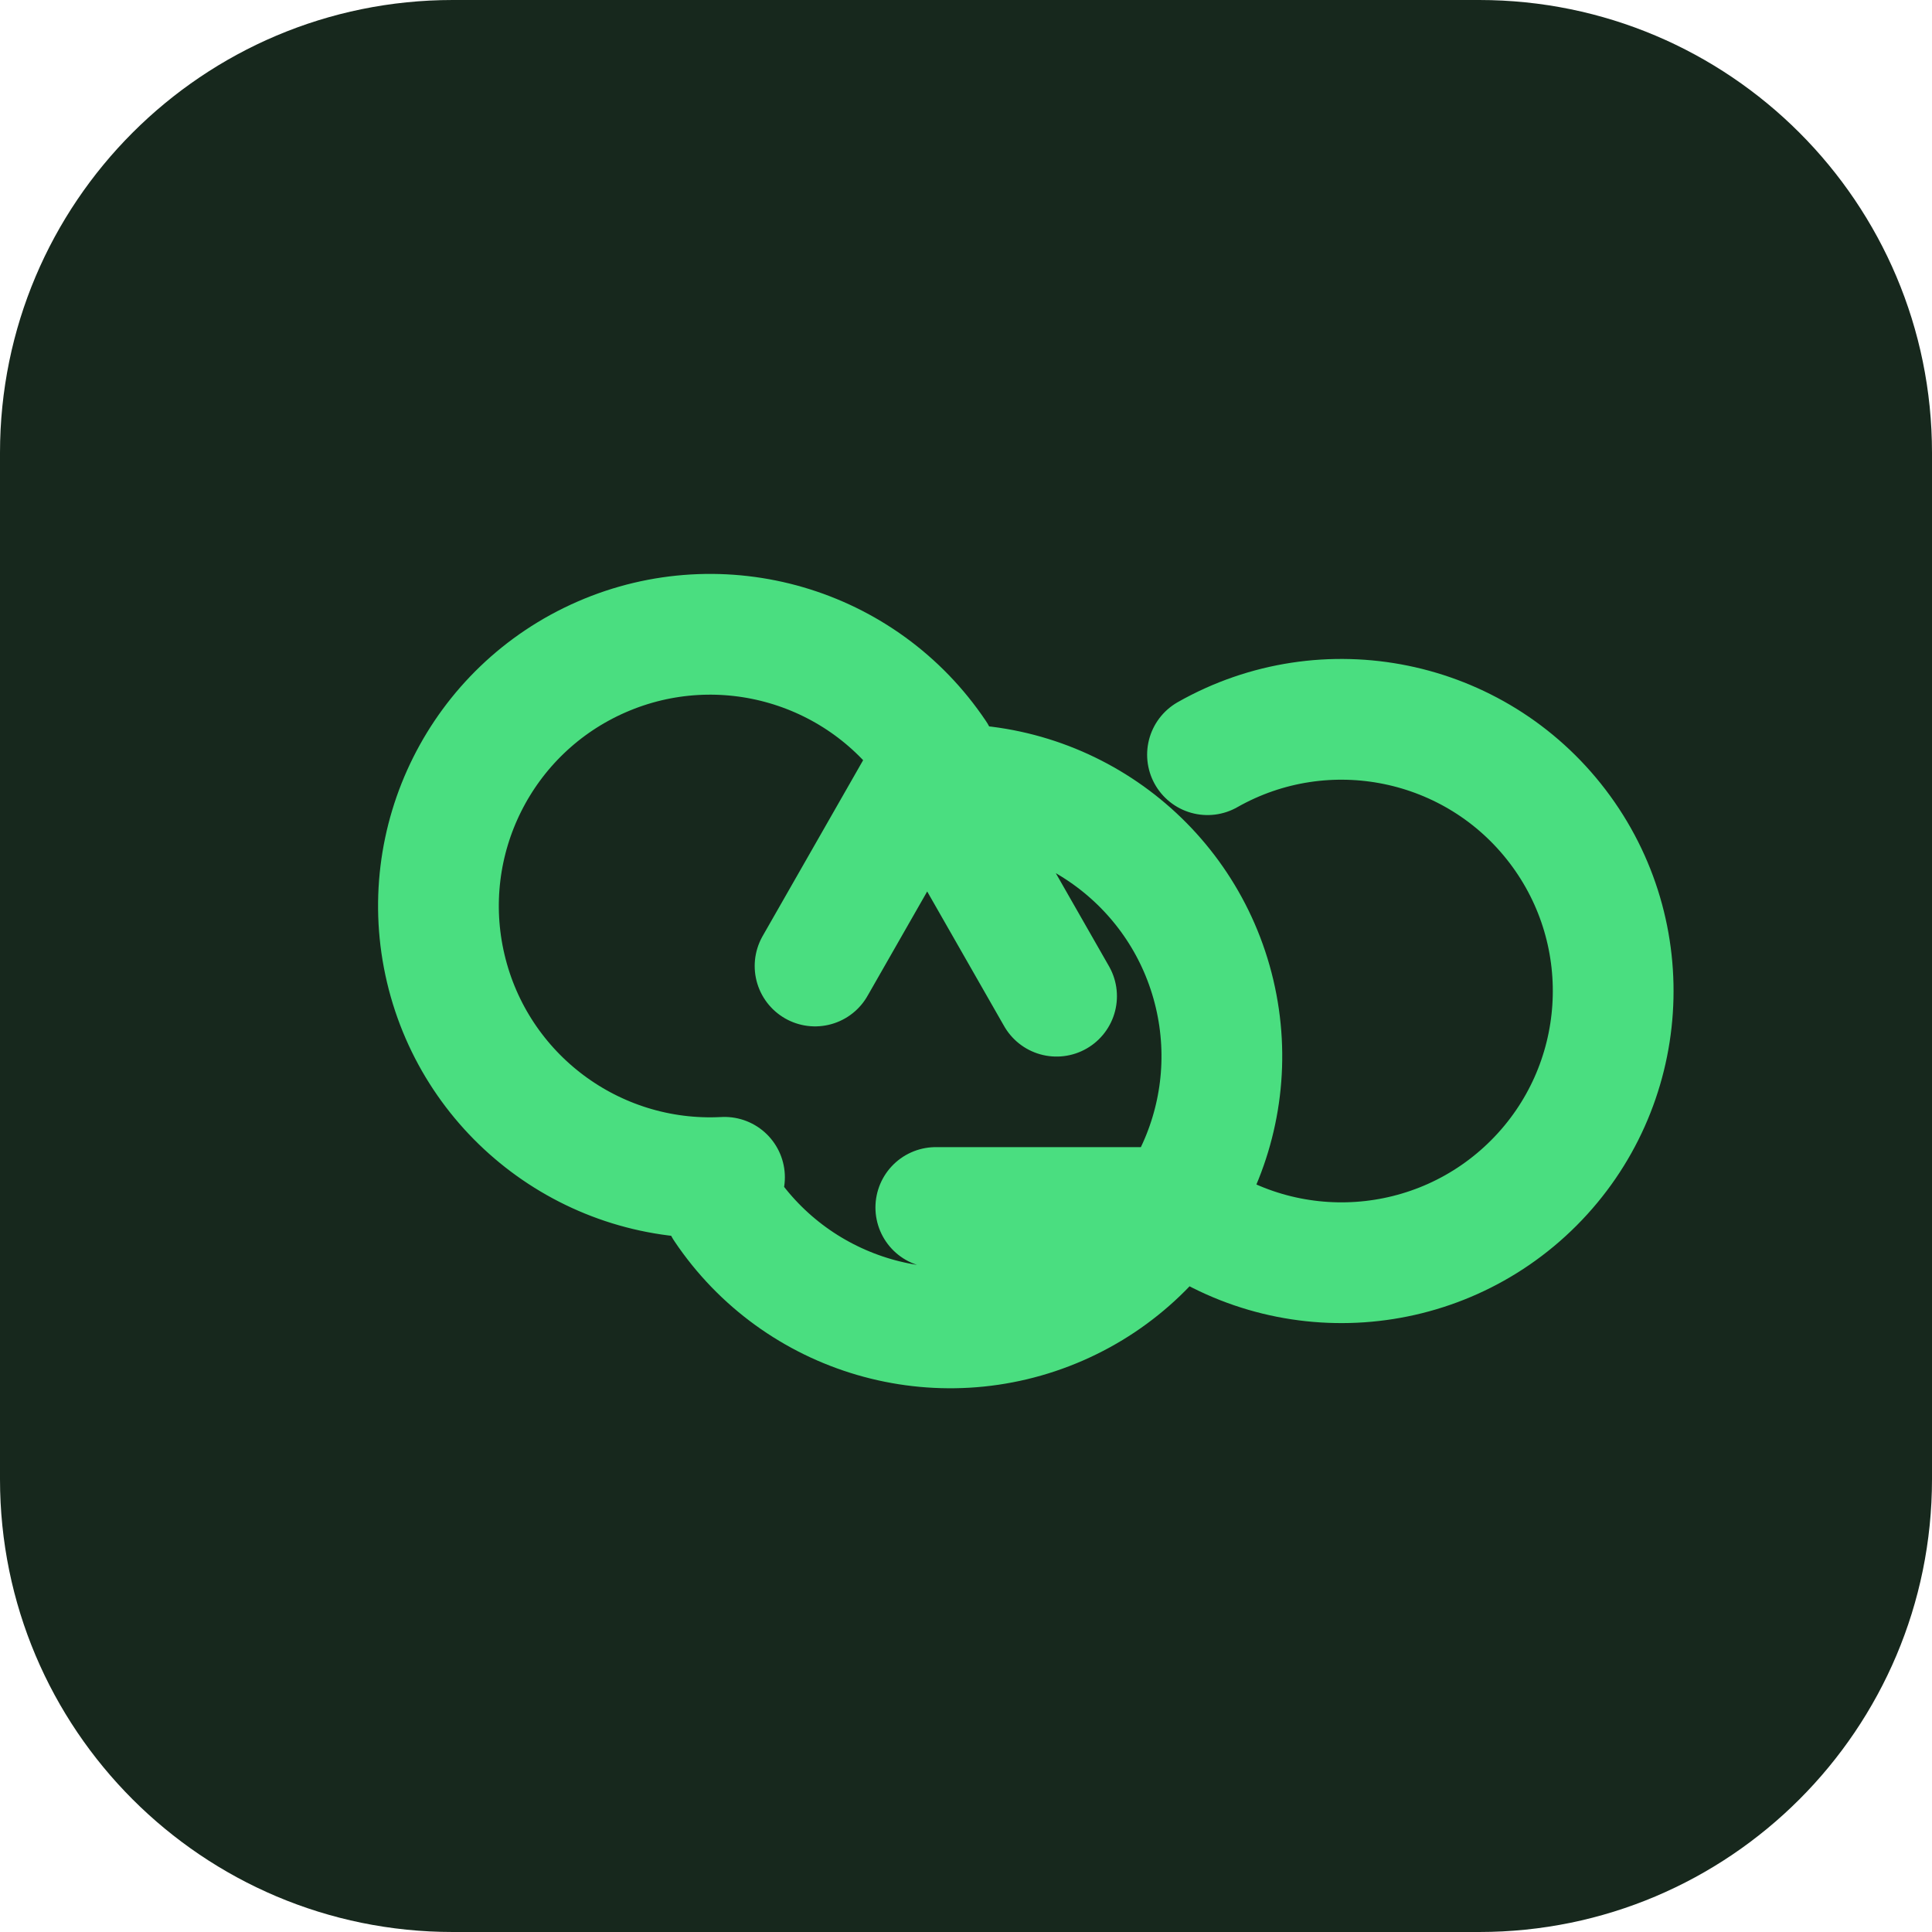
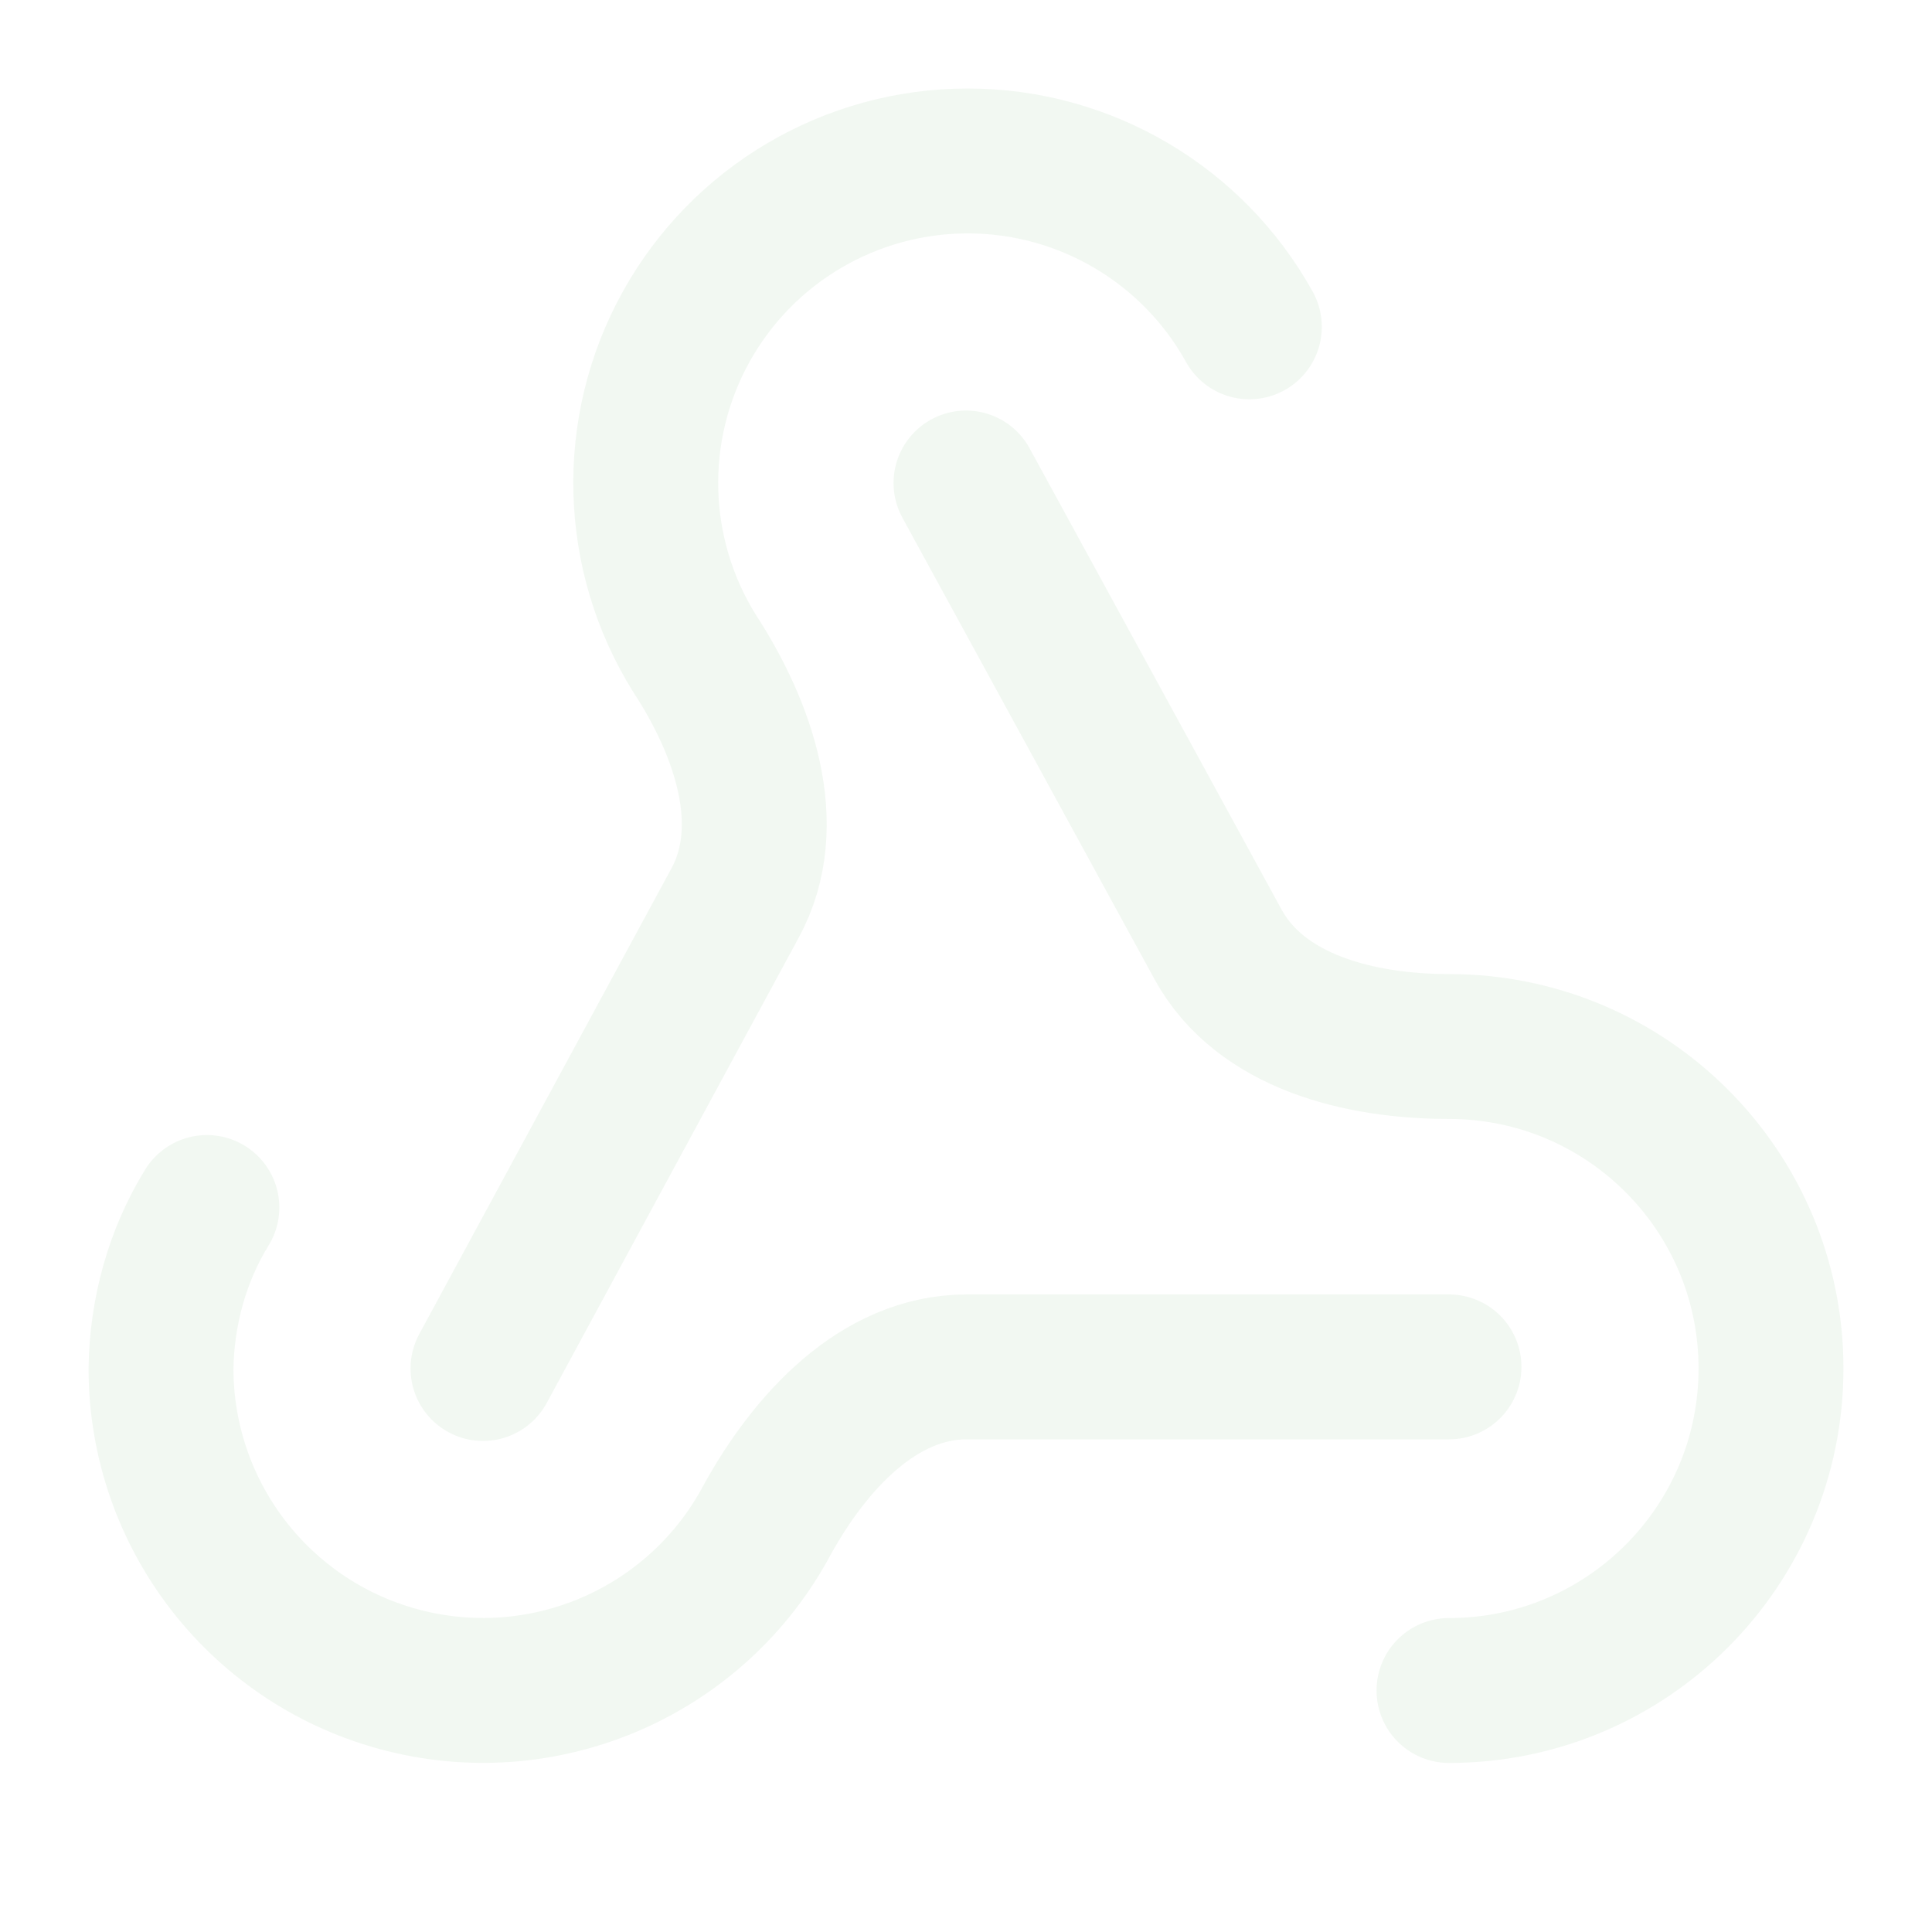
- <svg xmlns="http://www.w3.org/2000/svg" viewBox="0 0 64 64" role="img" aria-label="Webhook">
-   <rect width="64" height="64" rx="15" fill="#17281d" />
-   <path d="M24 39a9 9 0 1 1 7-14l-4 7m13-7a9 9 0 1 1-1 15h-8m-7 0a9 9 0 1 0 7-14l4 7" fill="none" stroke="#4ade80" stroke-width="4" stroke-linecap="round" stroke-linejoin="round" />
+ <svg xmlns="http://www.w3.org/2000/svg" width="64" height="64" viewBox="0 0 24 24" fill="none" stroke="#f2f8f2" stroke-width="1.8" stroke-linecap="round" stroke-linejoin="round" role="img" aria-label="Webhook">
+   <path d="M18 16.98h-5.99c-1.1 0-1.95.94-2.48 1.9A4 4 0 0 1 2 17c.01-.7.2-1.4.57-2" />
+   <path d="m6 17 3.13-5.78c.53-.97.1-2.18-.5-3.1a4 4 0 1 1 6.89-4.06" />
+   <path d="m12 6 3.13 5.73C15.66 12.7 16.9 13 18 13a4 4 0 0 1 0 8" />
</svg>
